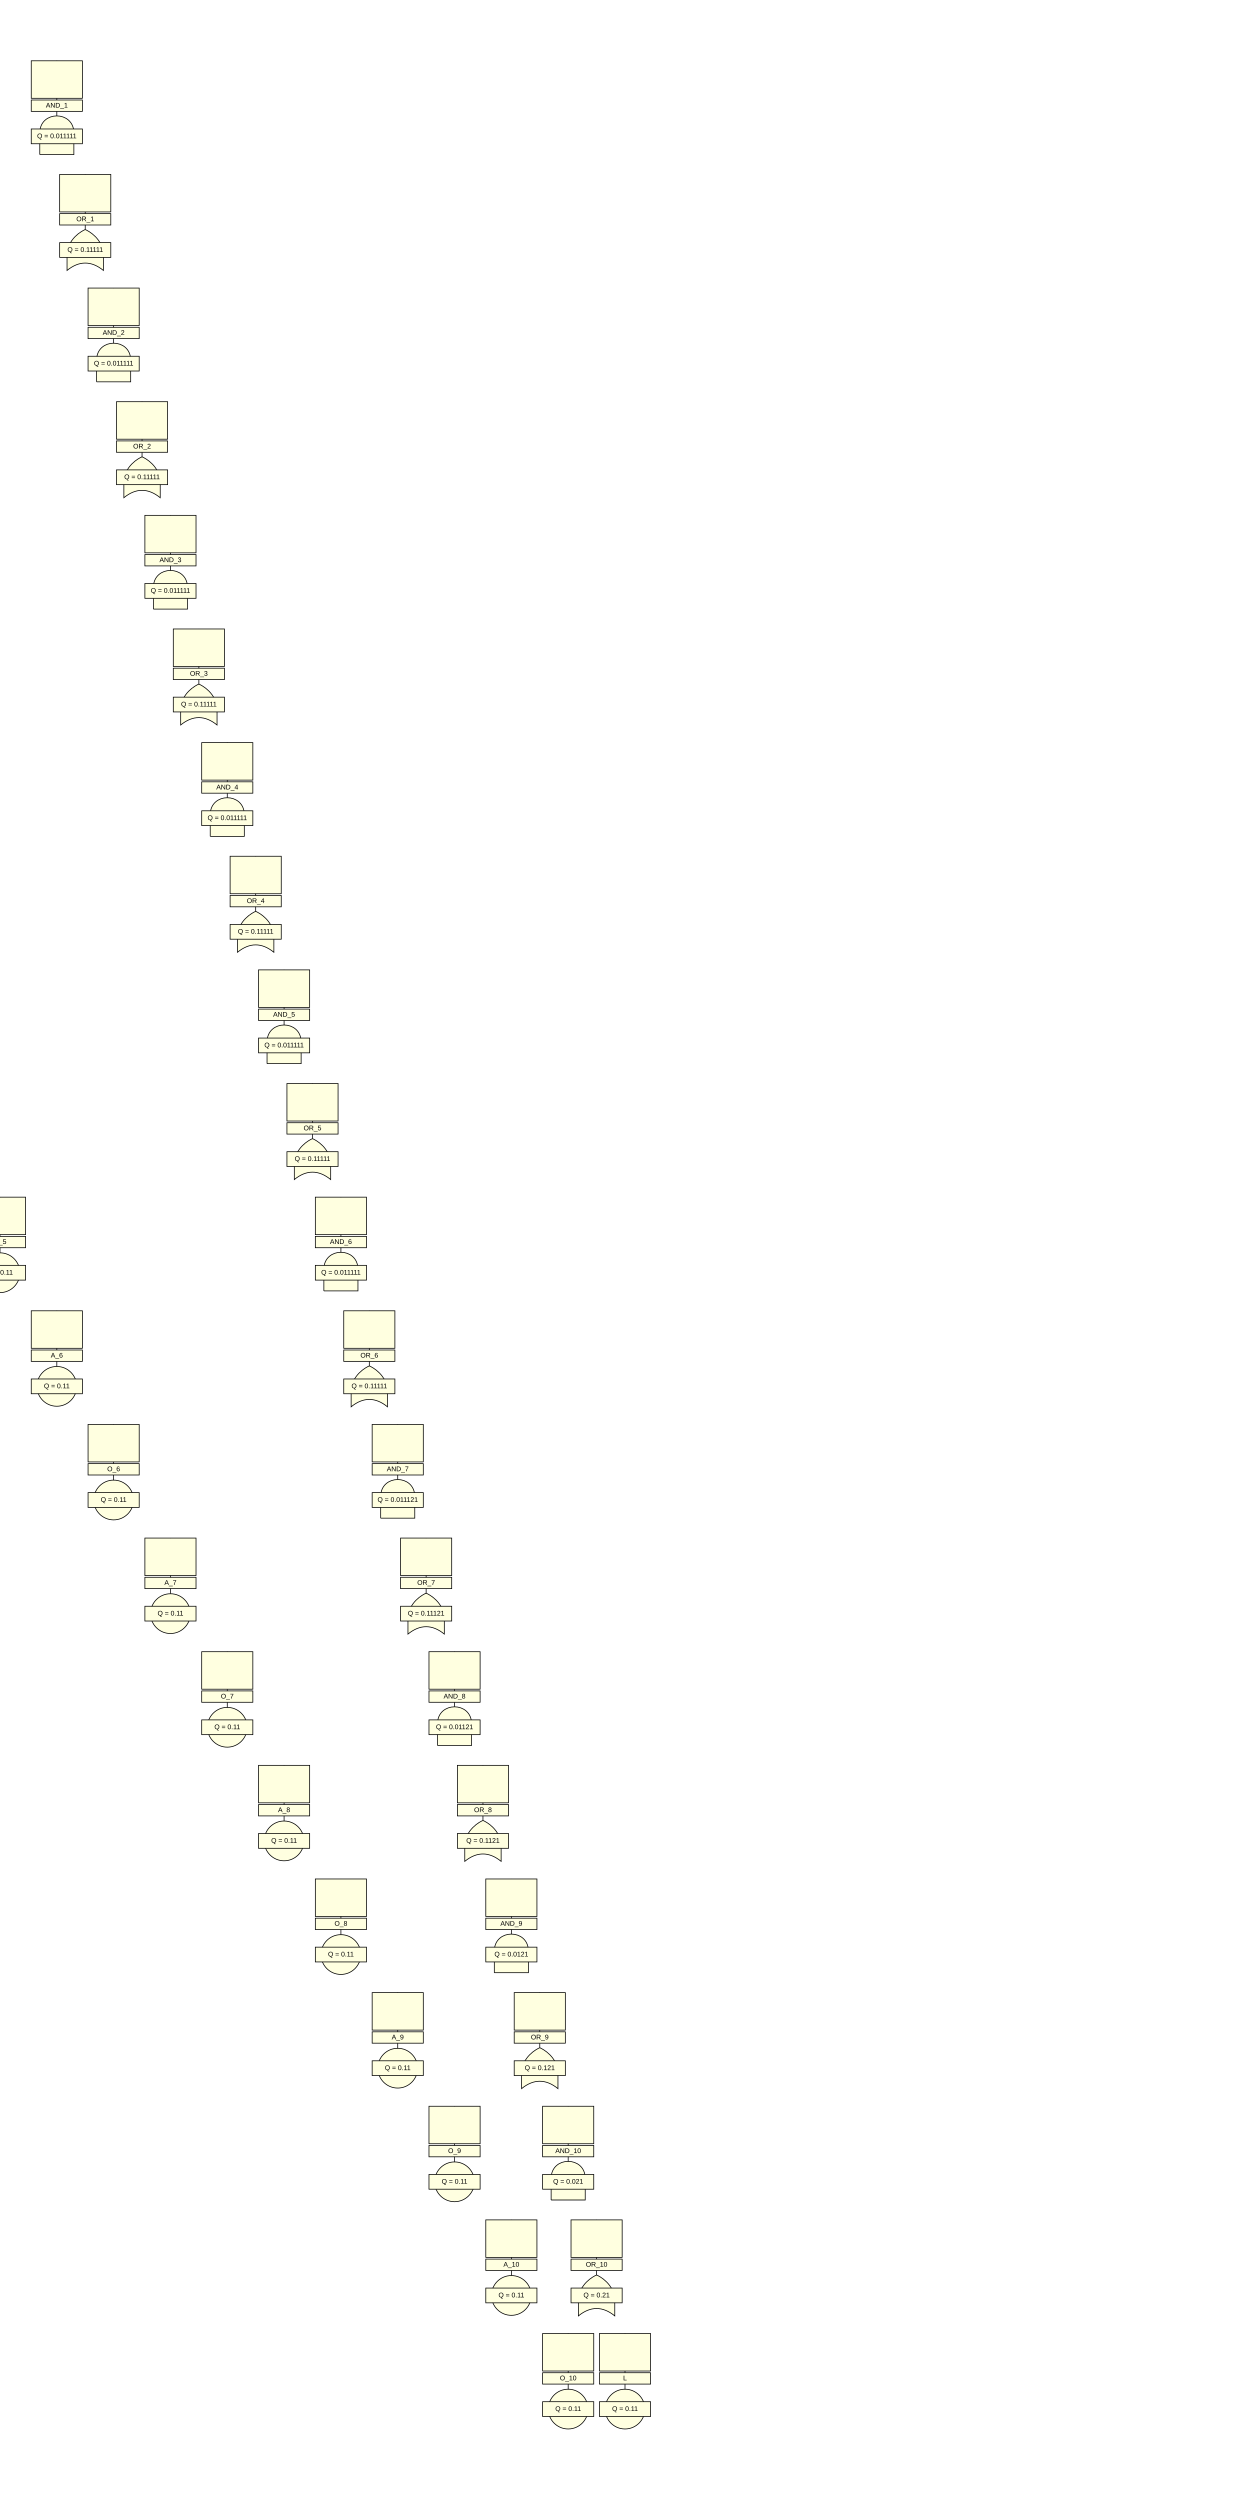
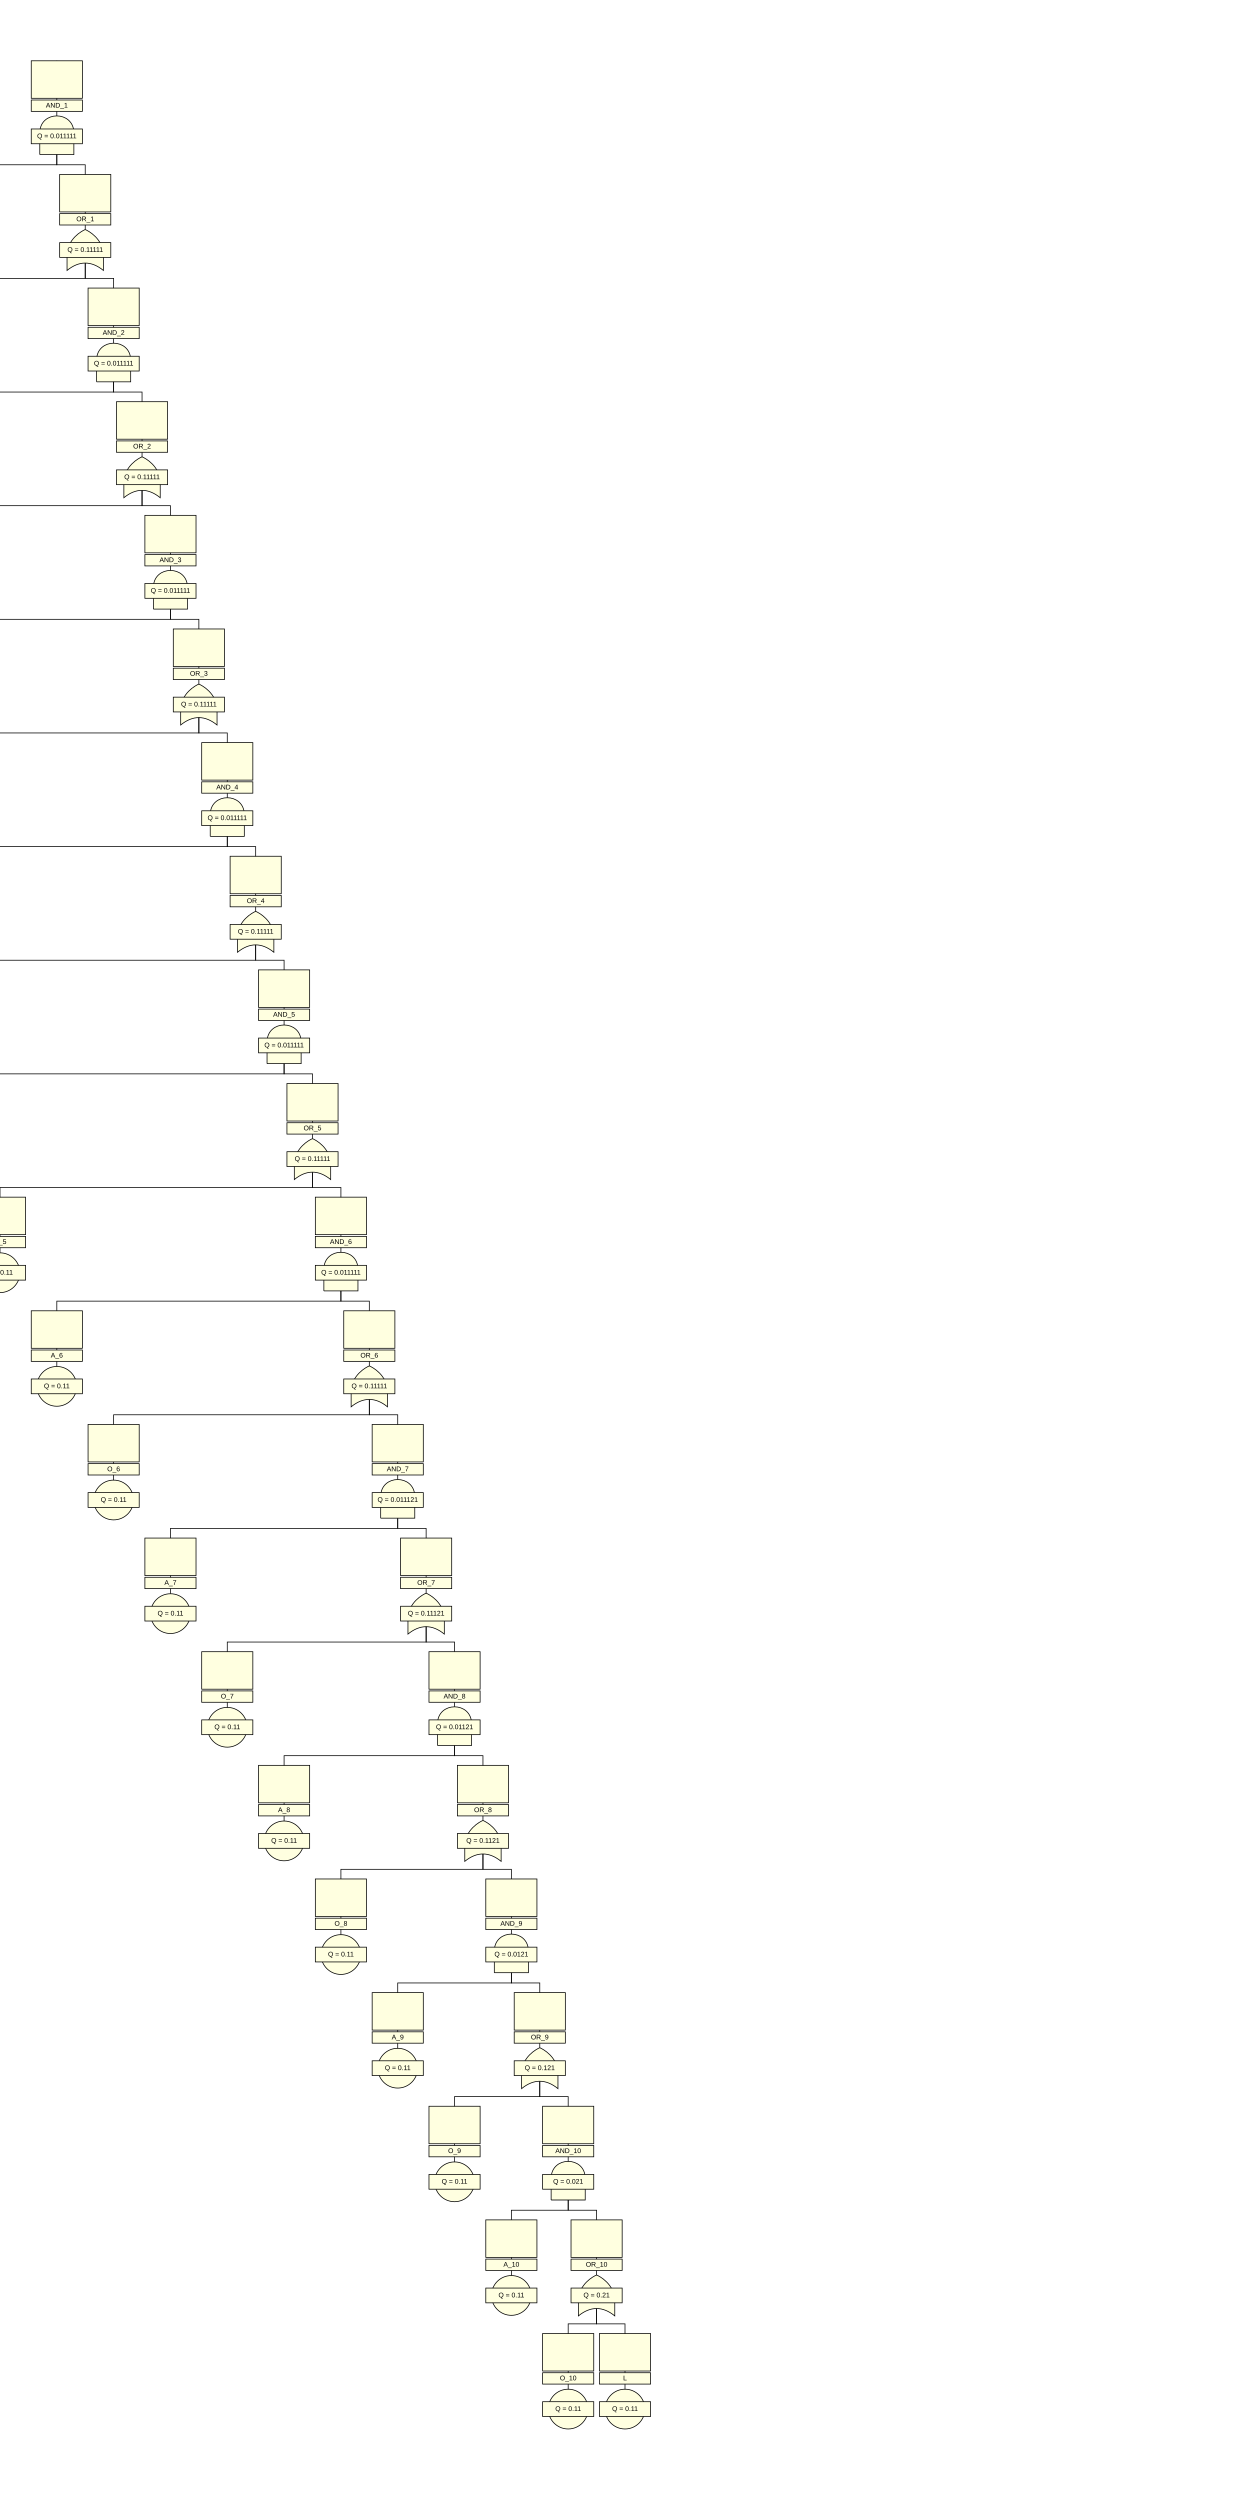
<svg xmlns="http://www.w3.org/2000/svg" viewBox="-100 -200 2200 4400">
  <style>
circle, path, polygon, rect {
  fill: lightyellow;
}
circle, path, polygon, polyline, rect {
  stroke: black;
  stroke-width: 1.3;
}
+ polyline {
+   fill: none;
+ }
text {
  dominant-baseline: middle;
  font-family: Arial, sans-serif;
  font-size: 12px;
  text-anchor: middle;
}
</style>
  <polyline points="0,-93 0,40" />
+   <polyline points="0,40 0,90 -1000,90 -1000,140" />
+   <polyline points="0,40 0,90 50,90 50,140" />
  <rect x="-45" y="-93" width="90" height="66" />
  <text x="0" y="-60" />
  <rect x="-45" y="-24" width="90" height="20" />
  <text x="0" y="-14">AND_1</text>
  <path d="M-30,72 L30,72 L30,34 C30,-6 -30,-6 -30,34 L-30,72 " />
  <rect x="-45" y="27" width="90" height="26" />
  <text x="0" y="40">Q = 0.011111</text>
  <polyline points="-1000,107 -1000,240" />
  <rect x="-1045" y="107" width="90" height="66" />
  <text x="-1000" y="140" />
  <rect x="-1045" y="176" width="90" height="20" />
  <text x="-1000" y="186">A_1</text>
  <circle cx="-1000" cy="240" r="35" />
  <rect x="-1045" y="227" width="90" height="26" />
  <text x="-1000" y="240">Q = 0.11</text>
  <polyline points="50,107 50,240" />
+   <polyline points="50,240 50,290 -900,290 -900,340" />
+   <polyline points="50,240 50,290 100,290 100,340" />
  <rect x="5" y="107" width="90" height="66" />
  <text x="50" y="140" />
  <rect x="5" y="176" width="90" height="20" />
  <text x="50" y="186">OR_1</text>
  <path d="M50,204 C45,206 18,220 18,250 L18,276 Q50,250 82,276 L82,250 C82,220 55,206 50,204" />
  <rect x="5" y="227" width="90" height="26" />
  <text x="50" y="240">Q = 0.11111</text>
  <polyline points="-900,307 -900,440" />
  <rect x="-945" y="307" width="90" height="66" />
  <text x="-900" y="340" />
  <rect x="-945" y="376" width="90" height="20" />
  <text x="-900" y="386">O_1</text>
  <circle cx="-900" cy="440" r="35" />
  <rect x="-945" y="427" width="90" height="26" />
  <text x="-900" y="440">Q = 0.11</text>
  <polyline points="100,307 100,440" />
+   <polyline points="100,440 100,490 -800,490 -800,540" />
+   <polyline points="100,440 100,490 150,490 150,540" />
  <rect x="55" y="307" width="90" height="66" />
  <text x="100" y="340" />
  <rect x="55" y="376" width="90" height="20" />
  <text x="100" y="386">AND_2</text>
  <path d="M70,472 L130,472 L130,434 C130,394 70,394 70,434 L70,472 " />
  <rect x="55" y="427" width="90" height="26" />
  <text x="100" y="440">Q = 0.011111</text>
  <polyline points="-800,507 -800,640" />
  <rect x="-845" y="507" width="90" height="66" />
  <text x="-800" y="540" />
  <rect x="-845" y="576" width="90" height="20" />
  <text x="-800" y="586">A_2</text>
  <circle cx="-800" cy="640" r="35" />
  <rect x="-845" y="627" width="90" height="26" />
  <text x="-800" y="640">Q = 0.11</text>
  <polyline points="150,507 150,640" />
+   <polyline points="150,640 150,690 -700,690 -700,740" />
+   <polyline points="150,640 150,690 200,690 200,740" />
  <rect x="105" y="507" width="90" height="66" />
  <text x="150" y="540" />
  <rect x="105" y="576" width="90" height="20" />
  <text x="150" y="586">OR_2</text>
  <path d="M150,604 C145,606 118,620 118,650 L118,676 Q150,650 182,676 L182,650 C182,620 155,606 150,604" />
  <rect x="105" y="627" width="90" height="26" />
  <text x="150" y="640">Q = 0.11111</text>
  <polyline points="-700,707 -700,840" />
  <rect x="-745" y="707" width="90" height="66" />
  <text x="-700" y="740" />
  <rect x="-745" y="776" width="90" height="20" />
  <text x="-700" y="786">O_2</text>
  <circle cx="-700" cy="840" r="35" />
  <rect x="-745" y="827" width="90" height="26" />
  <text x="-700" y="840">Q = 0.11</text>
  <polyline points="200,707 200,840" />
+   <polyline points="200,840 200,890 -600,890 -600,940" />
+   <polyline points="200,840 200,890 250,890 250,940" />
  <rect x="155" y="707" width="90" height="66" />
  <text x="200" y="740" />
  <rect x="155" y="776" width="90" height="20" />
  <text x="200" y="786">AND_3</text>
  <path d="M170,872 L230,872 L230,834 C230,794 170,794 170,834 L170,872 " />
  <rect x="155" y="827" width="90" height="26" />
  <text x="200" y="840">Q = 0.011111</text>
  <polyline points="-600,907 -600,1040" />
  <rect x="-645" y="907" width="90" height="66" />
  <text x="-600" y="940" />
  <rect x="-645" y="976" width="90" height="20" />
  <text x="-600" y="986">A_3</text>
  <circle cx="-600" cy="1040" r="35" />
  <rect x="-645" y="1027" width="90" height="26" />
  <text x="-600" y="1040">Q = 0.11</text>
  <polyline points="250,907 250,1040" />
+   <polyline points="250,1040 250,1090 -500,1090 -500,1140" />
+   <polyline points="250,1040 250,1090 300,1090 300,1140" />
  <rect x="205" y="907" width="90" height="66" />
  <text x="250" y="940" />
  <rect x="205" y="976" width="90" height="20" />
  <text x="250" y="986">OR_3</text>
  <path d="M250,1004 C245,1006 218,1020 218,1050 L218,1076 Q250,1050 282,1076 L282,1050 C282,1020 255,1006 250,1004" />
  <rect x="205" y="1027" width="90" height="26" />
  <text x="250" y="1040">Q = 0.11111</text>
  <polyline points="-500,1107 -500,1240" />
  <rect x="-545" y="1107" width="90" height="66" />
  <text x="-500" y="1140" />
  <rect x="-545" y="1176" width="90" height="20" />
  <text x="-500" y="1186">O_3</text>
  <circle cx="-500" cy="1240" r="35" />
  <rect x="-545" y="1227" width="90" height="26" />
  <text x="-500" y="1240">Q = 0.11</text>
  <polyline points="300,1107 300,1240" />
+   <polyline points="300,1240 300,1290 -400,1290 -400,1340" />
+   <polyline points="300,1240 300,1290 350,1290 350,1340" />
  <rect x="255" y="1107" width="90" height="66" />
  <text x="300" y="1140" />
  <rect x="255" y="1176" width="90" height="20" />
  <text x="300" y="1186">AND_4</text>
  <path d="M270,1272 L330,1272 L330,1234 C330,1194 270,1194 270,1234 L270,1272 " />
  <rect x="255" y="1227" width="90" height="26" />
  <text x="300" y="1240">Q = 0.011111</text>
  <polyline points="-400,1307 -400,1440" />
  <rect x="-445" y="1307" width="90" height="66" />
  <text x="-400" y="1340" />
  <rect x="-445" y="1376" width="90" height="20" />
  <text x="-400" y="1386">A_4</text>
  <circle cx="-400" cy="1440" r="35" />
  <rect x="-445" y="1427" width="90" height="26" />
  <text x="-400" y="1440">Q = 0.11</text>
  <polyline points="350,1307 350,1440" />
+   <polyline points="350,1440 350,1490 -300,1490 -300,1540" />
+   <polyline points="350,1440 350,1490 400,1490 400,1540" />
  <rect x="305" y="1307" width="90" height="66" />
  <text x="350" y="1340" />
  <rect x="305" y="1376" width="90" height="20" />
  <text x="350" y="1386">OR_4</text>
  <path d="M350,1404 C345,1406 318,1420 318,1450 L318,1476 Q350,1450 382,1476 L382,1450 C382,1420 355,1406 350,1404" />
  <rect x="305" y="1427" width="90" height="26" />
  <text x="350" y="1440">Q = 0.11111</text>
  <polyline points="-300,1507 -300,1640" />
  <rect x="-345" y="1507" width="90" height="66" />
  <text x="-300" y="1540" />
  <rect x="-345" y="1576" width="90" height="20" />
  <text x="-300" y="1586">O_4</text>
  <circle cx="-300" cy="1640" r="35" />
  <rect x="-345" y="1627" width="90" height="26" />
  <text x="-300" y="1640">Q = 0.11</text>
  <polyline points="400,1507 400,1640" />
+   <polyline points="400,1640 400,1690 -200,1690 -200,1740" />
+   <polyline points="400,1640 400,1690 450,1690 450,1740" />
  <rect x="355" y="1507" width="90" height="66" />
  <text x="400" y="1540" />
  <rect x="355" y="1576" width="90" height="20" />
  <text x="400" y="1586">AND_5</text>
  <path d="M370,1672 L430,1672 L430,1634 C430,1594 370,1594 370,1634 L370,1672 " />
  <rect x="355" y="1627" width="90" height="26" />
  <text x="400" y="1640">Q = 0.011111</text>
  <polyline points="-200,1707 -200,1840" />
  <rect x="-245" y="1707" width="90" height="66" />
  <text x="-200" y="1740" />
  <rect x="-245" y="1776" width="90" height="20" />
  <text x="-200" y="1786">A_5</text>
  <circle cx="-200" cy="1840" r="35" />
  <rect x="-245" y="1827" width="90" height="26" />
  <text x="-200" y="1840">Q = 0.11</text>
  <polyline points="450,1707 450,1840" />
+   <polyline points="450,1840 450,1890 -100,1890 -100,1940" />
+   <polyline points="450,1840 450,1890 500,1890 500,1940" />
  <rect x="405" y="1707" width="90" height="66" />
  <text x="450" y="1740" />
  <rect x="405" y="1776" width="90" height="20" />
  <text x="450" y="1786">OR_5</text>
  <path d="M450,1804 C445,1806 418,1820 418,1850 L418,1876 Q450,1850 482,1876 L482,1850 C482,1820 455,1806 450,1804" />
  <rect x="405" y="1827" width="90" height="26" />
  <text x="450" y="1840">Q = 0.11111</text>
  <polyline points="-100,1907 -100,2040" />
  <rect x="-145" y="1907" width="90" height="66" />
  <text x="-100" y="1940" />
  <rect x="-145" y="1976" width="90" height="20" />
  <text x="-100" y="1986">O_5</text>
  <circle cx="-100" cy="2040" r="35" />
  <rect x="-145" y="2027" width="90" height="26" />
  <text x="-100" y="2040">Q = 0.11</text>
  <polyline points="500,1907 500,2040" />
+   <polyline points="500,2040 500,2090 0,2090 0,2140" />
+   <polyline points="500,2040 500,2090 550,2090 550,2140" />
  <rect x="455" y="1907" width="90" height="66" />
  <text x="500" y="1940" />
  <rect x="455" y="1976" width="90" height="20" />
  <text x="500" y="1986">AND_6</text>
  <path d="M470,2072 L530,2072 L530,2034 C530,1994 470,1994 470,2034 L470,2072 " />
  <rect x="455" y="2027" width="90" height="26" />
  <text x="500" y="2040">Q = 0.011111</text>
  <polyline points="0,2107 0,2240" />
  <rect x="-45" y="2107" width="90" height="66" />
  <text x="0" y="2140" />
  <rect x="-45" y="2176" width="90" height="20" />
  <text x="0" y="2186">A_6</text>
  <circle cx="0" cy="2240" r="35" />
  <rect x="-45" y="2227" width="90" height="26" />
  <text x="0" y="2240">Q = 0.11</text>
  <polyline points="550,2107 550,2240" />
+   <polyline points="550,2240 550,2290 100,2290 100,2340" />
+   <polyline points="550,2240 550,2290 600,2290 600,2340" />
  <rect x="505" y="2107" width="90" height="66" />
  <text x="550" y="2140" />
  <rect x="505" y="2176" width="90" height="20" />
  <text x="550" y="2186">OR_6</text>
  <path d="M550,2204 C545,2206 518,2220 518,2250 L518,2276 Q550,2250 582,2276 L582,2250 C582,2220 555,2206 550,2204" />
  <rect x="505" y="2227" width="90" height="26" />
  <text x="550" y="2240">Q = 0.11111</text>
  <polyline points="100,2307 100,2440" />
  <rect x="55" y="2307" width="90" height="66" />
  <text x="100" y="2340" />
  <rect x="55" y="2376" width="90" height="20" />
  <text x="100" y="2386">O_6</text>
  <circle cx="100" cy="2440" r="35" />
  <rect x="55" y="2427" width="90" height="26" />
  <text x="100" y="2440">Q = 0.11</text>
  <polyline points="600,2307 600,2440" />
+   <polyline points="600,2440 600,2490 200,2490 200,2540" />
+   <polyline points="600,2440 600,2490 650,2490 650,2540" />
  <rect x="555" y="2307" width="90" height="66" />
  <text x="600" y="2340" />
  <rect x="555" y="2376" width="90" height="20" />
  <text x="600" y="2386">AND_7</text>
  <path d="M570,2472 L630,2472 L630,2434 C630,2394 570,2394 570,2434 L570,2472 " />
  <rect x="555" y="2427" width="90" height="26" />
  <text x="600" y="2440">Q = 0.011121</text>
  <polyline points="200,2507 200,2640" />
  <rect x="155" y="2507" width="90" height="66" />
  <text x="200" y="2540" />
  <rect x="155" y="2576" width="90" height="20" />
  <text x="200" y="2586">A_7</text>
  <circle cx="200" cy="2640" r="35" />
  <rect x="155" y="2627" width="90" height="26" />
  <text x="200" y="2640">Q = 0.11</text>
  <polyline points="650,2507 650,2640" />
+   <polyline points="650,2640 650,2690 300,2690 300,2740" />
+   <polyline points="650,2640 650,2690 700,2690 700,2740" />
  <rect x="605" y="2507" width="90" height="66" />
  <text x="650" y="2540" />
  <rect x="605" y="2576" width="90" height="20" />
  <text x="650" y="2586">OR_7</text>
  <path d="M650,2604 C645,2606 618,2620 618,2650 L618,2676 Q650,2650 682,2676 L682,2650 C682,2620 655,2606 650,2604" />
  <rect x="605" y="2627" width="90" height="26" />
  <text x="650" y="2640">Q = 0.11121</text>
  <polyline points="300,2707 300,2840" />
  <rect x="255" y="2707" width="90" height="66" />
  <text x="300" y="2740" />
  <rect x="255" y="2776" width="90" height="20" />
  <text x="300" y="2786">O_7</text>
  <circle cx="300" cy="2840" r="35" />
  <rect x="255" y="2827" width="90" height="26" />
  <text x="300" y="2840">Q = 0.11</text>
  <polyline points="700,2707 700,2840" />
+   <polyline points="700,2840 700,2890 400,2890 400,2940" />
+   <polyline points="700,2840 700,2890 750,2890 750,2940" />
  <rect x="655" y="2707" width="90" height="66" />
  <text x="700" y="2740" />
  <rect x="655" y="2776" width="90" height="20" />
  <text x="700" y="2786">AND_8</text>
  <path d="M670,2872 L730,2872 L730,2834 C730,2794 670,2794 670,2834 L670,2872 " />
  <rect x="655" y="2827" width="90" height="26" />
  <text x="700" y="2840">Q = 0.01121</text>
  <polyline points="400,2907 400,3040" />
  <rect x="355" y="2907" width="90" height="66" />
  <text x="400" y="2940" />
  <rect x="355" y="2976" width="90" height="20" />
  <text x="400" y="2986">A_8</text>
  <circle cx="400" cy="3040" r="35" />
  <rect x="355" y="3027" width="90" height="26" />
  <text x="400" y="3040">Q = 0.11</text>
  <polyline points="750,2907 750,3040" />
+   <polyline points="750,3040 750,3090 500,3090 500,3140" />
+   <polyline points="750,3040 750,3090 800,3090 800,3140" />
  <rect x="705" y="2907" width="90" height="66" />
  <text x="750" y="2940" />
  <rect x="705" y="2976" width="90" height="20" />
  <text x="750" y="2986">OR_8</text>
  <path d="M750,3004 C745,3006 718,3020 718,3050 L718,3076 Q750,3050 782,3076 L782,3050 C782,3020 755,3006 750,3004" />
  <rect x="705" y="3027" width="90" height="26" />
  <text x="750" y="3040">Q = 0.1121</text>
  <polyline points="500,3107 500,3240" />
  <rect x="455" y="3107" width="90" height="66" />
  <text x="500" y="3140" />
  <rect x="455" y="3176" width="90" height="20" />
  <text x="500" y="3186">O_8</text>
  <circle cx="500" cy="3240" r="35" />
  <rect x="455" y="3227" width="90" height="26" />
  <text x="500" y="3240">Q = 0.11</text>
  <polyline points="800,3107 800,3240" />
+   <polyline points="800,3240 800,3290 600,3290 600,3340" />
+   <polyline points="800,3240 800,3290 850,3290 850,3340" />
  <rect x="755" y="3107" width="90" height="66" />
  <text x="800" y="3140" />
  <rect x="755" y="3176" width="90" height="20" />
  <text x="800" y="3186">AND_9</text>
  <path d="M770,3272 L830,3272 L830,3234 C830,3194 770,3194 770,3234 L770,3272 " />
  <rect x="755" y="3227" width="90" height="26" />
  <text x="800" y="3240">Q = 0.0121</text>
  <polyline points="600,3307 600,3440" />
  <rect x="555" y="3307" width="90" height="66" />
  <text x="600" y="3340" />
  <rect x="555" y="3376" width="90" height="20" />
  <text x="600" y="3386">A_9</text>
  <circle cx="600" cy="3440" r="35" />
  <rect x="555" y="3427" width="90" height="26" />
  <text x="600" y="3440">Q = 0.11</text>
  <polyline points="850,3307 850,3440" />
+   <polyline points="850,3440 850,3490 700,3490 700,3540" />
+   <polyline points="850,3440 850,3490 900,3490 900,3540" />
  <rect x="805" y="3307" width="90" height="66" />
  <text x="850" y="3340" />
  <rect x="805" y="3376" width="90" height="20" />
  <text x="850" y="3386">OR_9</text>
  <path d="M850,3404 C845,3406 818,3420 818,3450 L818,3476 Q850,3450 882,3476 L882,3450 C882,3420 855,3406 850,3404" />
  <rect x="805" y="3427" width="90" height="26" />
  <text x="850" y="3440">Q = 0.121</text>
  <polyline points="700,3507 700,3640" />
  <rect x="655" y="3507" width="90" height="66" />
  <text x="700" y="3540" />
  <rect x="655" y="3576" width="90" height="20" />
  <text x="700" y="3586">O_9</text>
  <circle cx="700" cy="3640" r="35" />
  <rect x="655" y="3627" width="90" height="26" />
  <text x="700" y="3640">Q = 0.11</text>
  <polyline points="900,3507 900,3640" />
+   <polyline points="900,3640 900,3690 800,3690 800,3740" />
+   <polyline points="900,3640 900,3690 950,3690 950,3740" />
  <rect x="855" y="3507" width="90" height="66" />
  <text x="900" y="3540" />
  <rect x="855" y="3576" width="90" height="20" />
  <text x="900" y="3586">AND_10</text>
  <path d="M870,3672 L930,3672 L930,3634 C930,3594 870,3594 870,3634 L870,3672 " />
  <rect x="855" y="3627" width="90" height="26" />
  <text x="900" y="3640">Q = 0.021</text>
  <polyline points="800,3707 800,3840" />
  <rect x="755" y="3707" width="90" height="66" />
  <text x="800" y="3740" />
  <rect x="755" y="3776" width="90" height="20" />
  <text x="800" y="3786">A_10</text>
  <circle cx="800" cy="3840" r="35" />
  <rect x="755" y="3827" width="90" height="26" />
  <text x="800" y="3840">Q = 0.11</text>
  <polyline points="950,3707 950,3840" />
+   <polyline points="950,3840 950,3890 900,3890 900,3940" />
+   <polyline points="950,3840 950,3890 1000,3890 1000,3940" />
  <rect x="905" y="3707" width="90" height="66" />
  <text x="950" y="3740" />
  <rect x="905" y="3776" width="90" height="20" />
  <text x="950" y="3786">OR_10</text>
  <path d="M950,3804 C945,3806 918,3820 918,3850 L918,3876 Q950,3850 982,3876 L982,3850 C982,3820 955,3806 950,3804" />
  <rect x="905" y="3827" width="90" height="26" />
  <text x="950" y="3840">Q = 0.21</text>
  <polyline points="900,3907 900,4040" />
  <rect x="855" y="3907" width="90" height="66" />
  <text x="900" y="3940" />
  <rect x="855" y="3976" width="90" height="20" />
  <text x="900" y="3986">O_10</text>
  <circle cx="900" cy="4040" r="35" />
  <rect x="855" y="4027" width="90" height="26" />
  <text x="900" y="4040">Q = 0.11</text>
  <polyline points="1000,3907 1000,4040" />
  <rect x="955" y="3907" width="90" height="66" />
  <text x="1000" y="3940" />
  <rect x="955" y="3976" width="90" height="20" />
  <text x="1000" y="3986">L</text>
  <circle cx="1000" cy="4040" r="35" />
  <rect x="955" y="4027" width="90" height="26" />
  <text x="1000" y="4040">Q = 0.11</text>
</svg>
